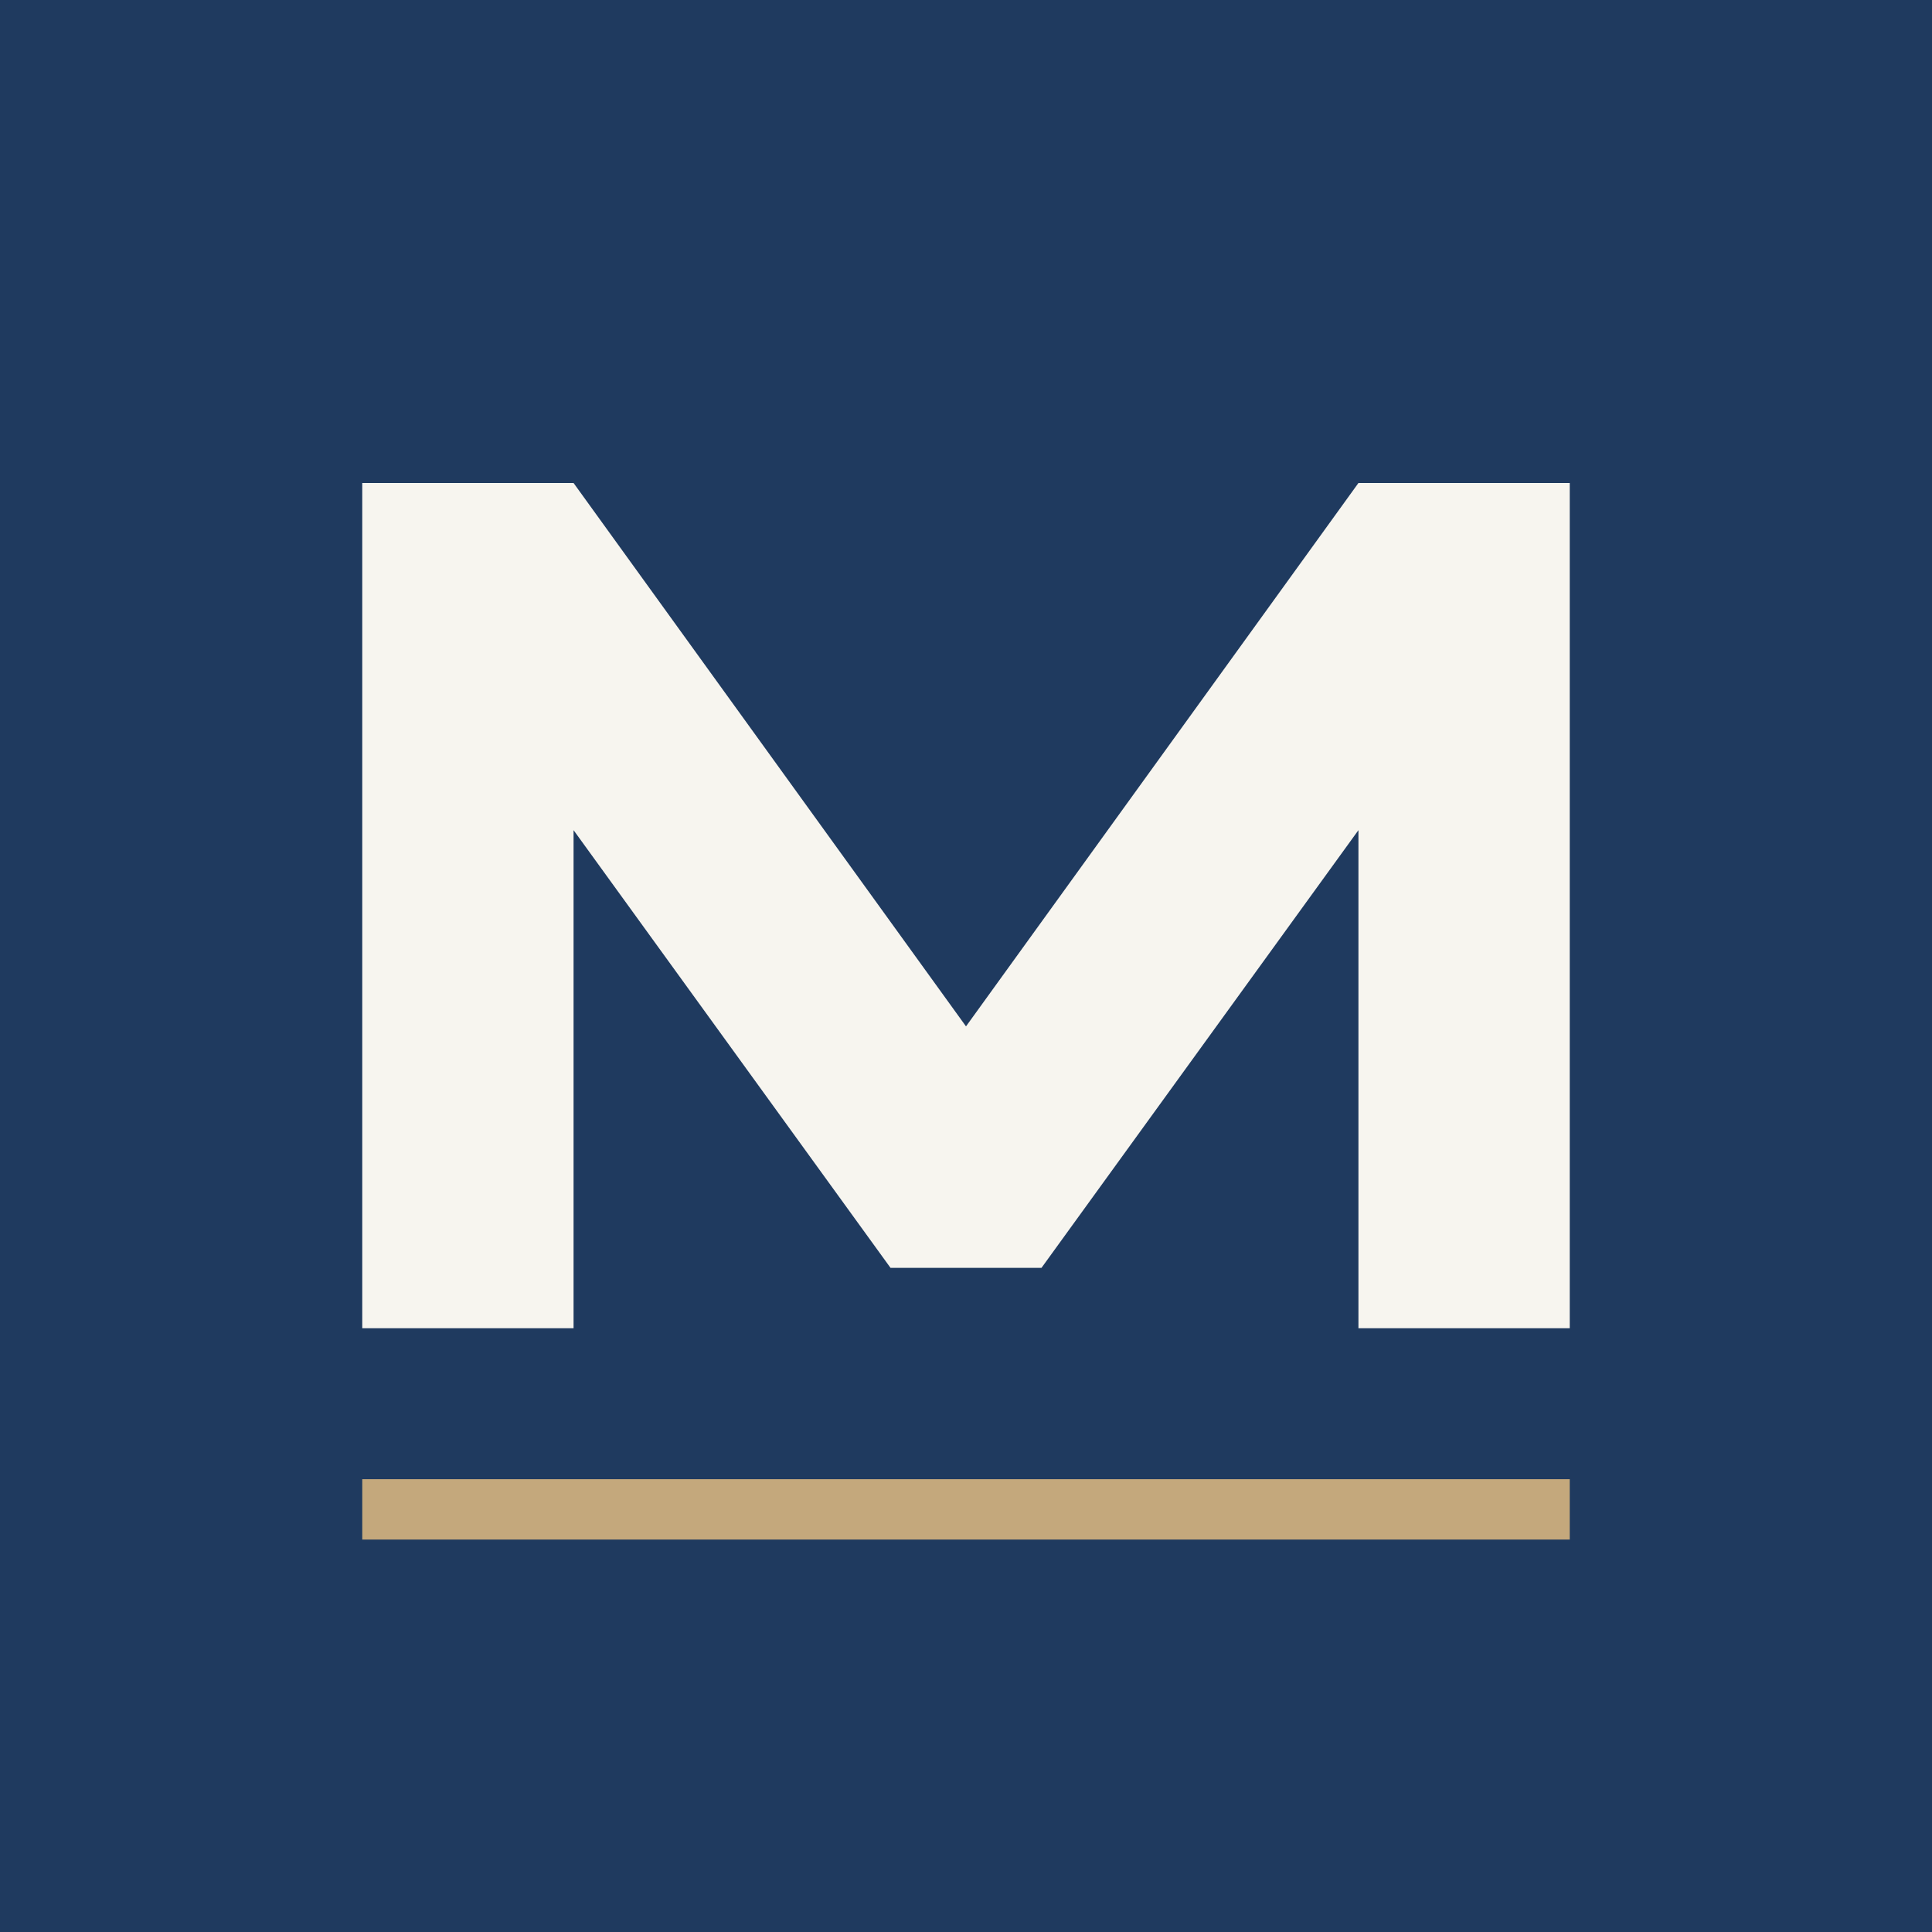
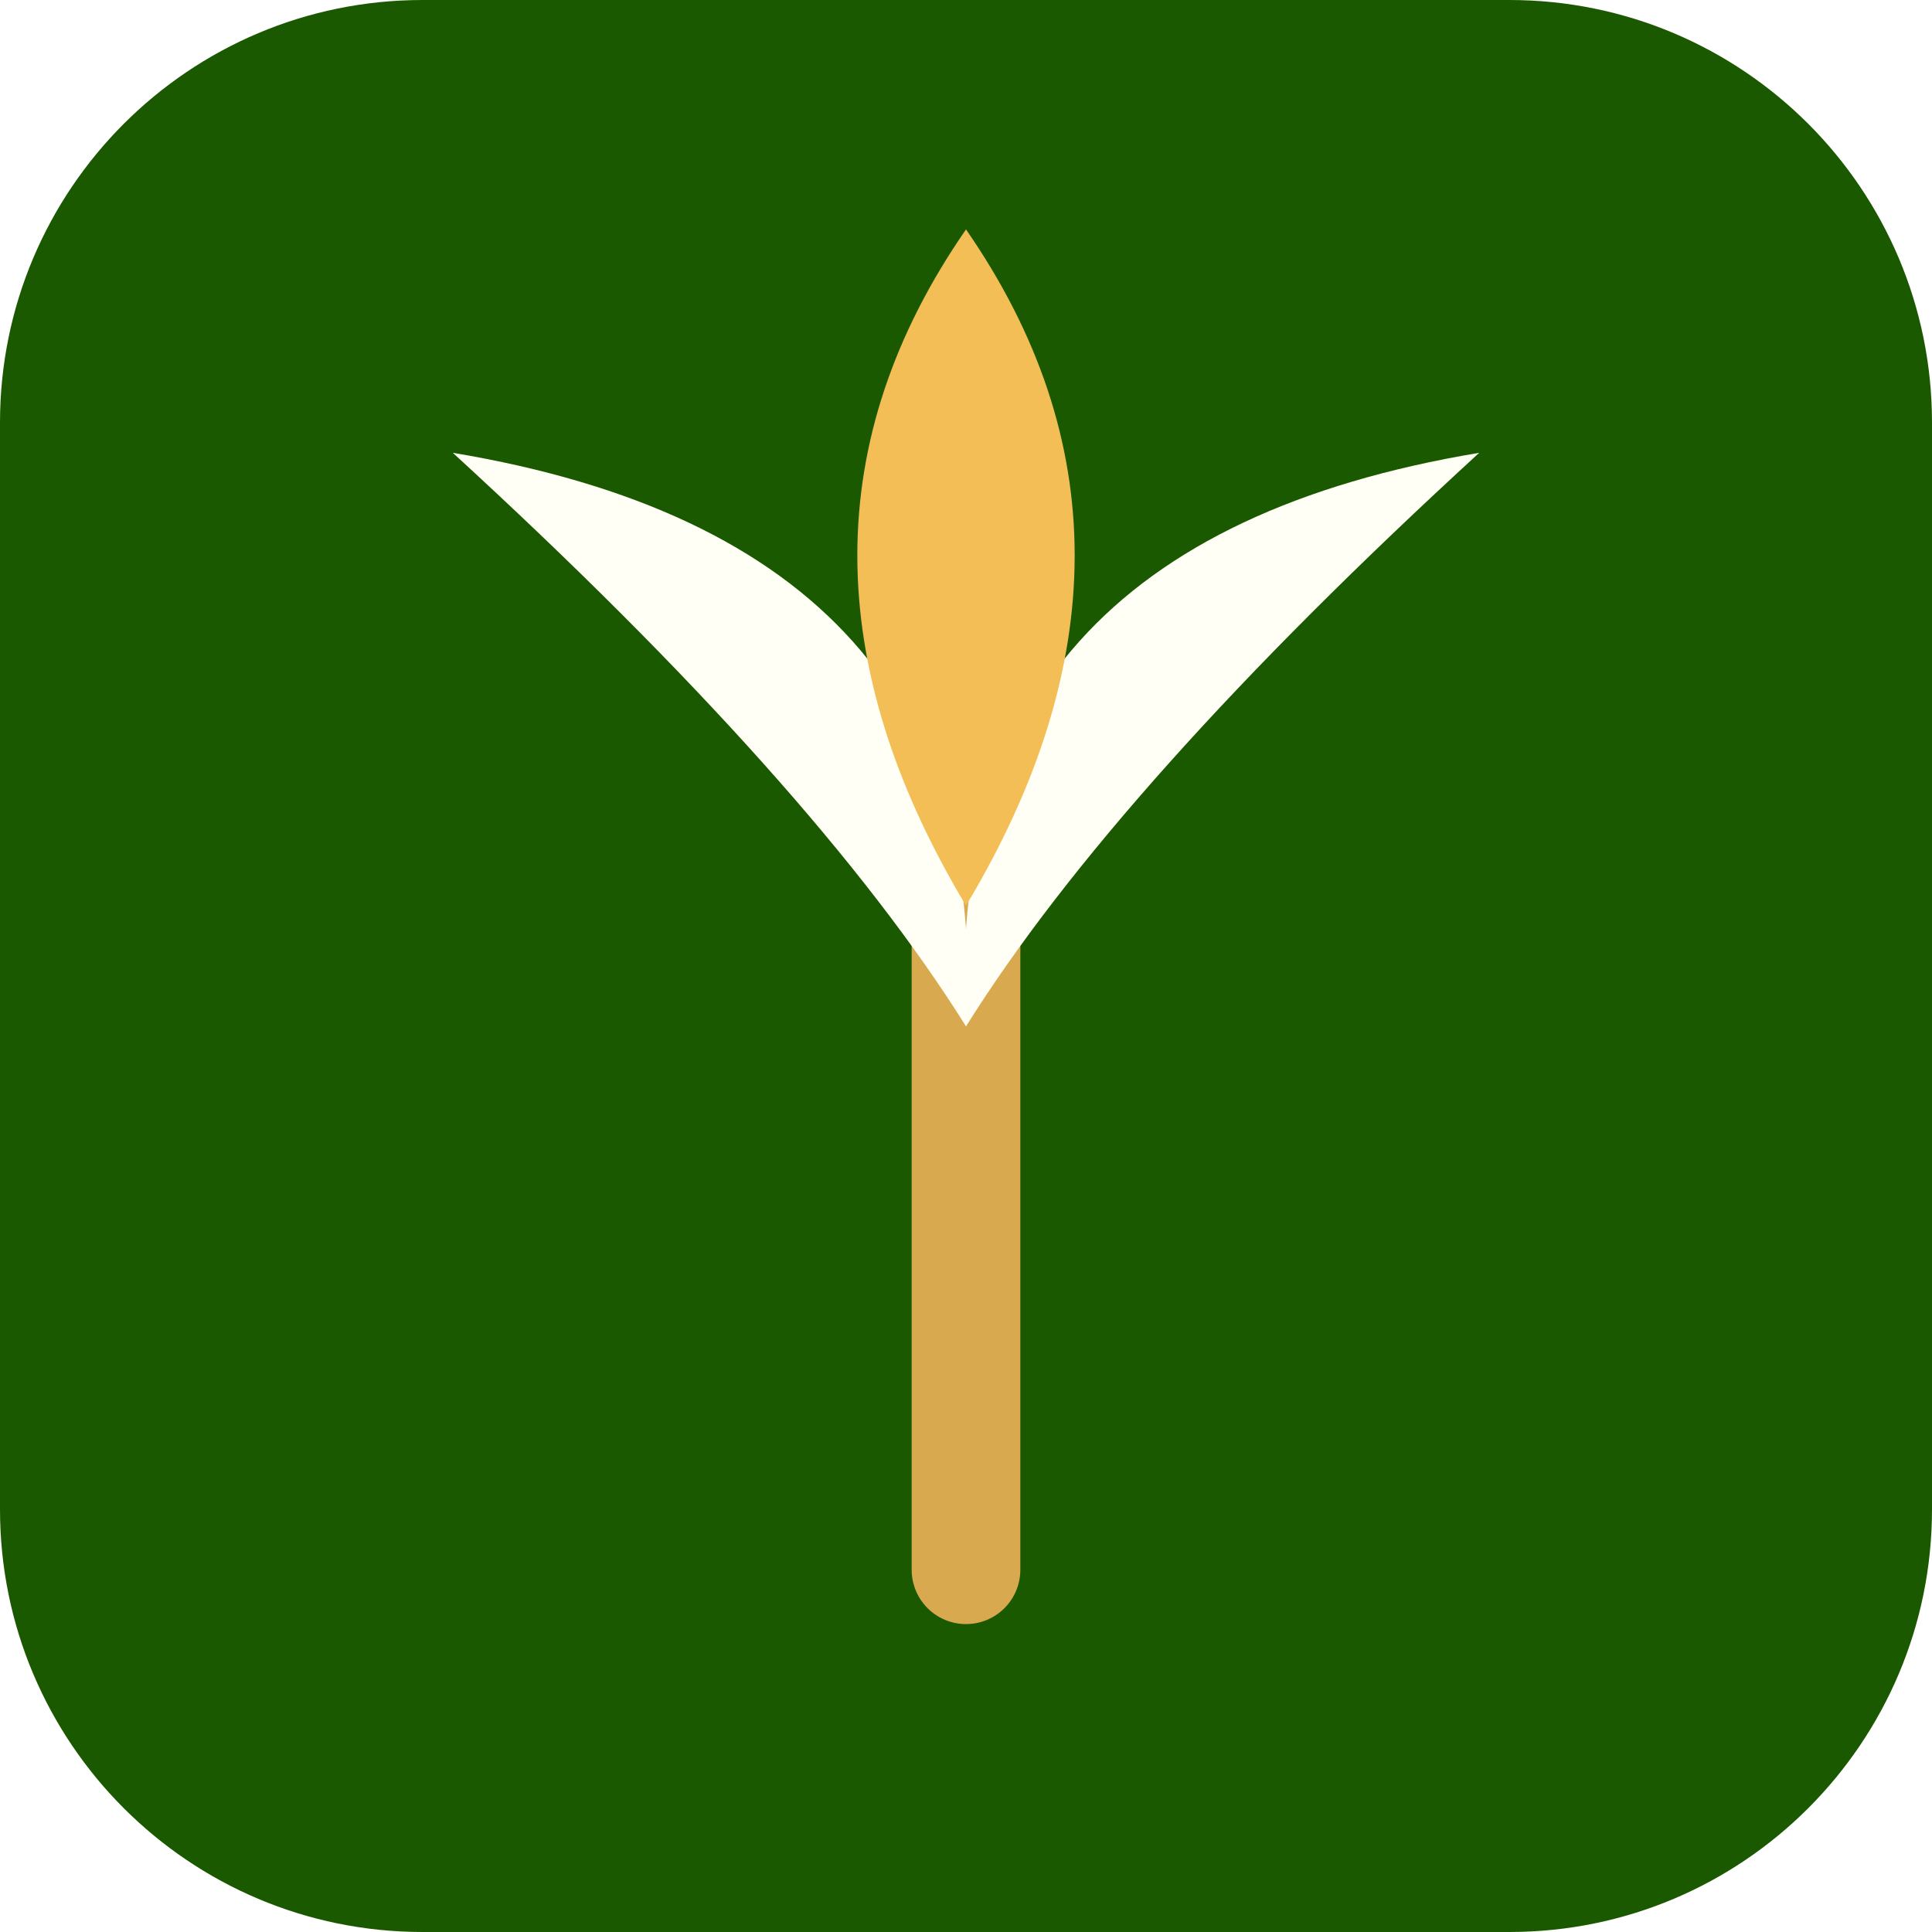
- <svg xmlns="http://www.w3.org/2000/svg" viewBox="0 0 64 64" role="img" aria-label="Meadows Agri Exports">
-   <rect width="64" height="64" fill="#1F3A5F" />
-   <path fill="#F7F5EF" d="M12 44V16h7l13 18 13-18h7v28h-7V27.5L34.5 42h-5L19 27.5V44z" />
-   <rect x="12" y="49" width="40" height="2" fill="#C4A87C" />
+ <svg xmlns="http://www.w3.org/2000/svg" viewBox="0 0 32 32">
+   <rect width="32" height="32" rx="7" fill="#1B5900" />
+   <path d="M16 26 V14" stroke="#D8A94E" stroke-width="1.8" stroke-linecap="round" fill="none" />
+   <path d="M16 17 Q15.5 9 24.5 7.5 Q18.5 13 16 17 Z" fill="#FFFFF6" />
+   <path d="M16 17 Q16.5 9 7.5 7.5 Q13.5 13 16 17 Z" fill="#FFFFF6" />
+   <path d="M16 15 Q12.4 9 16 3.8 Q19.6 9 16 15 Z" fill="#F2BE55" />
</svg>
